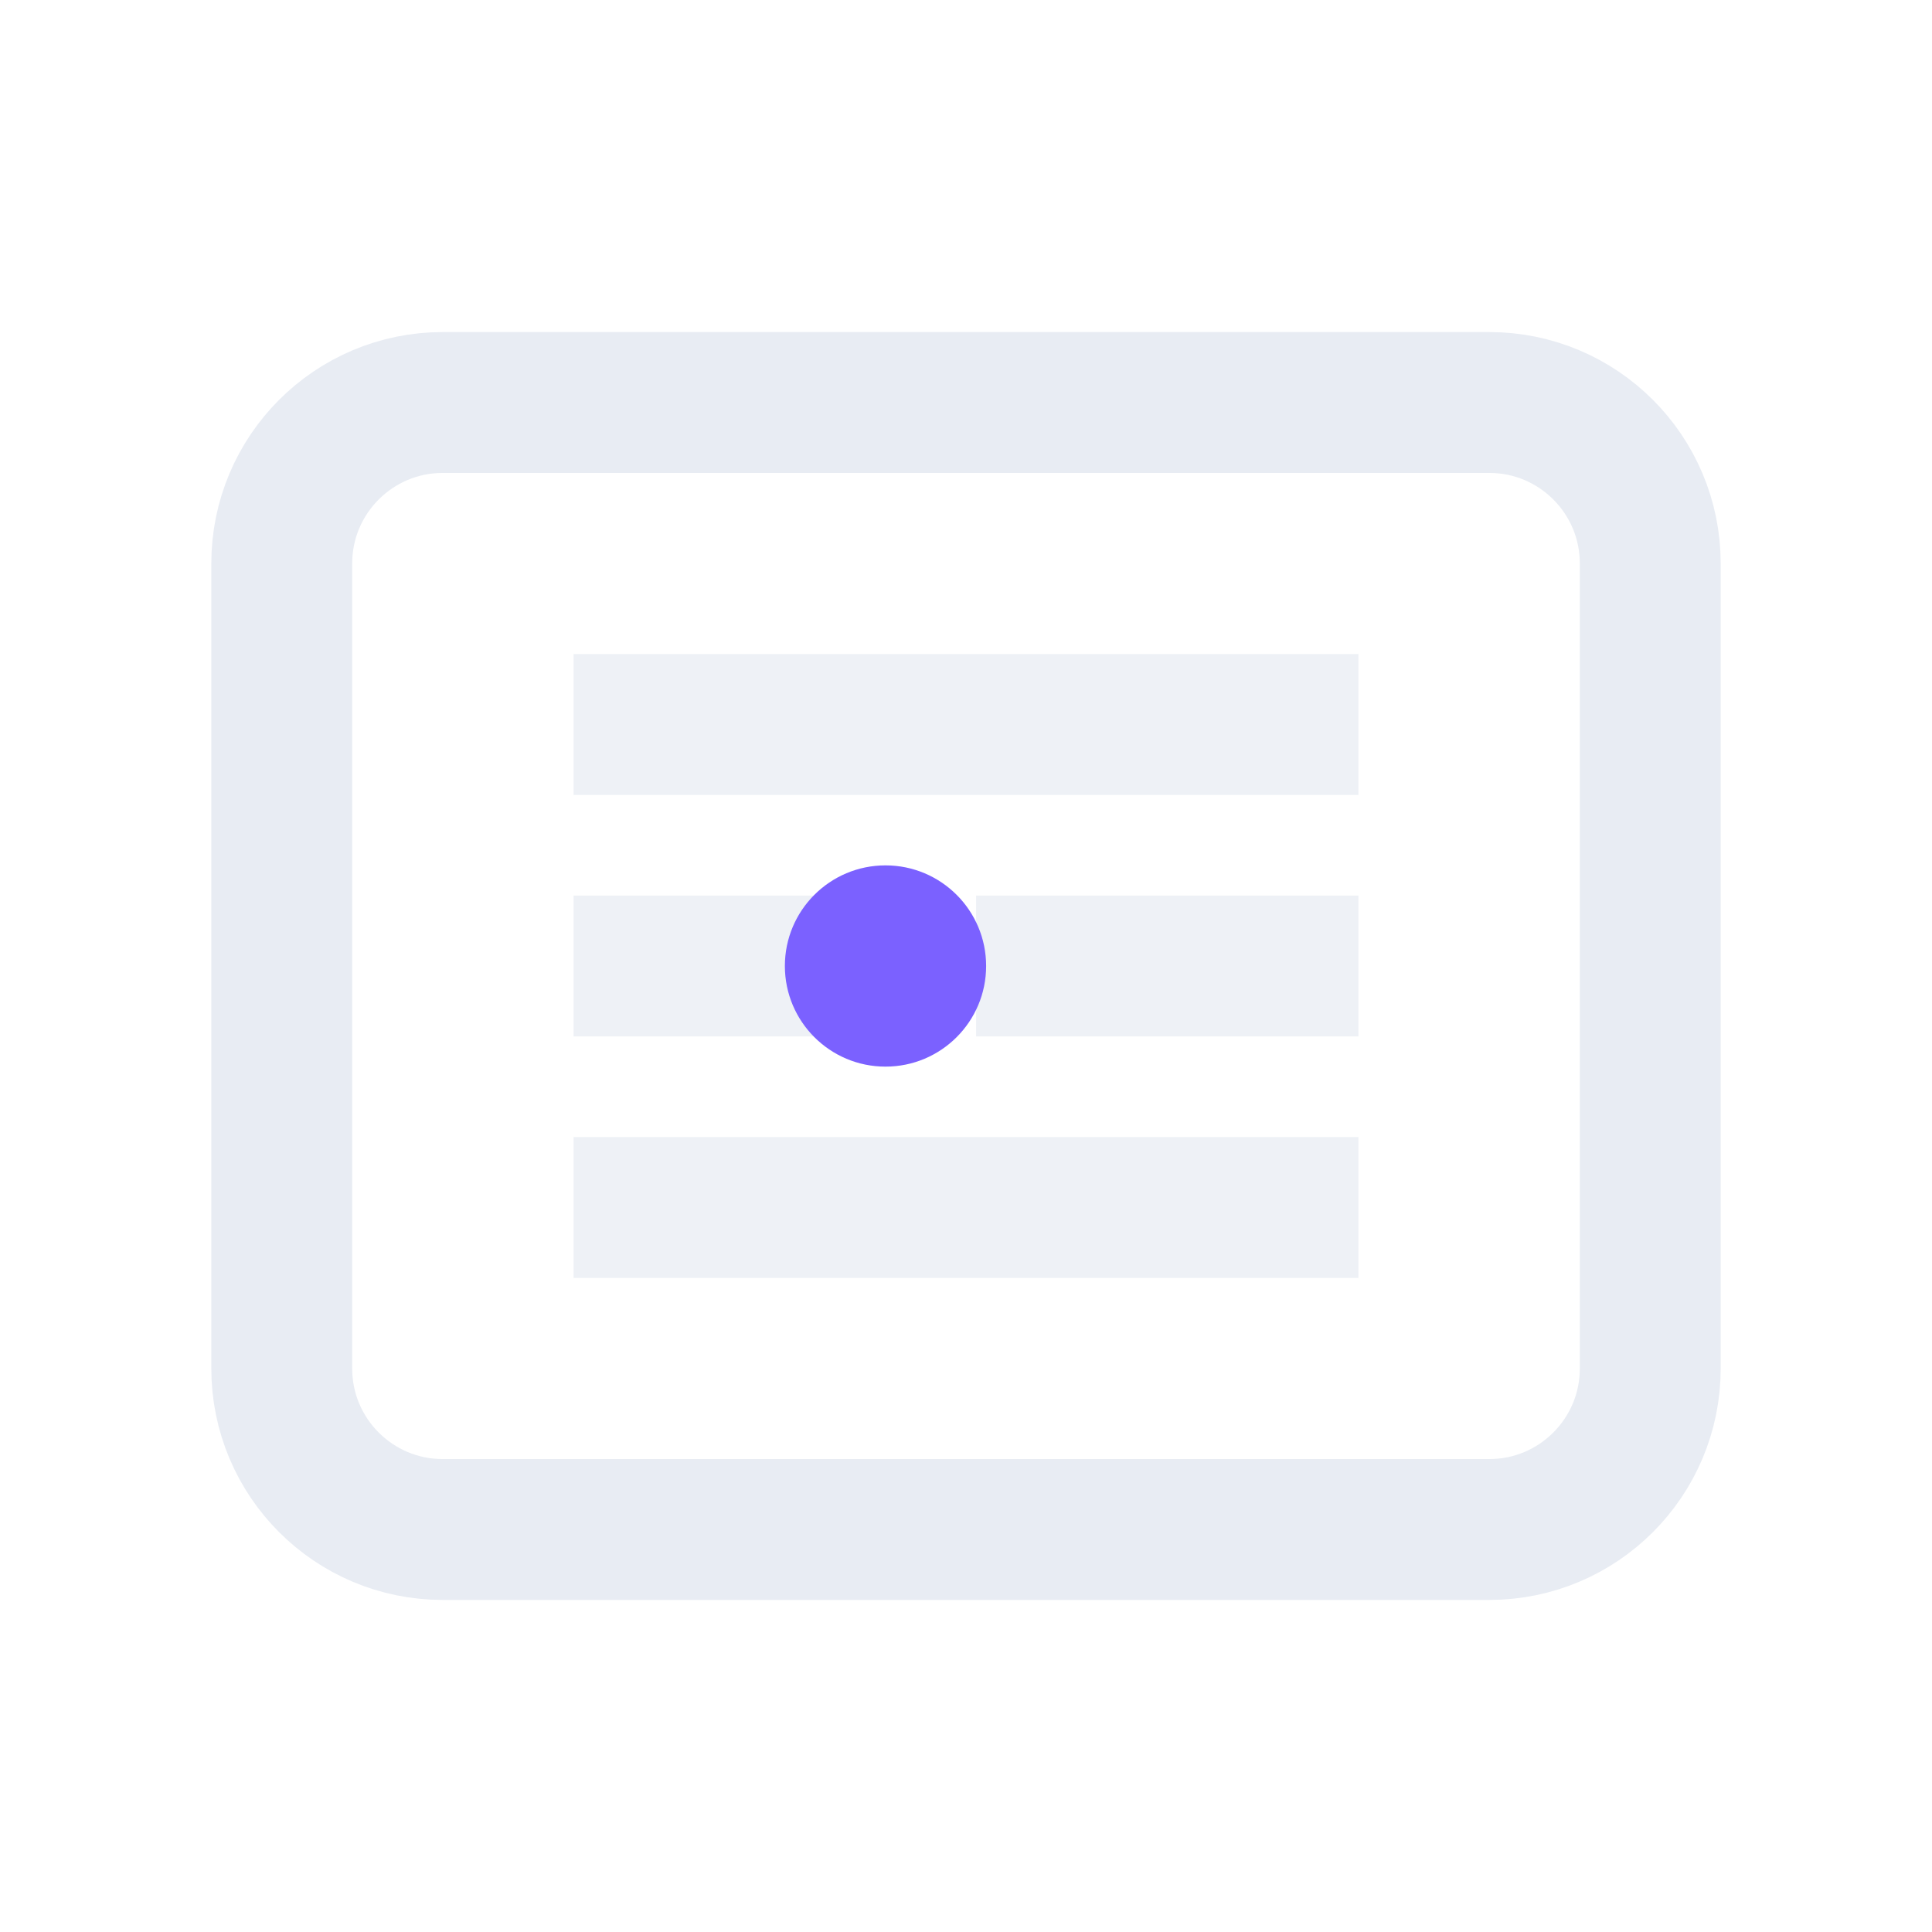
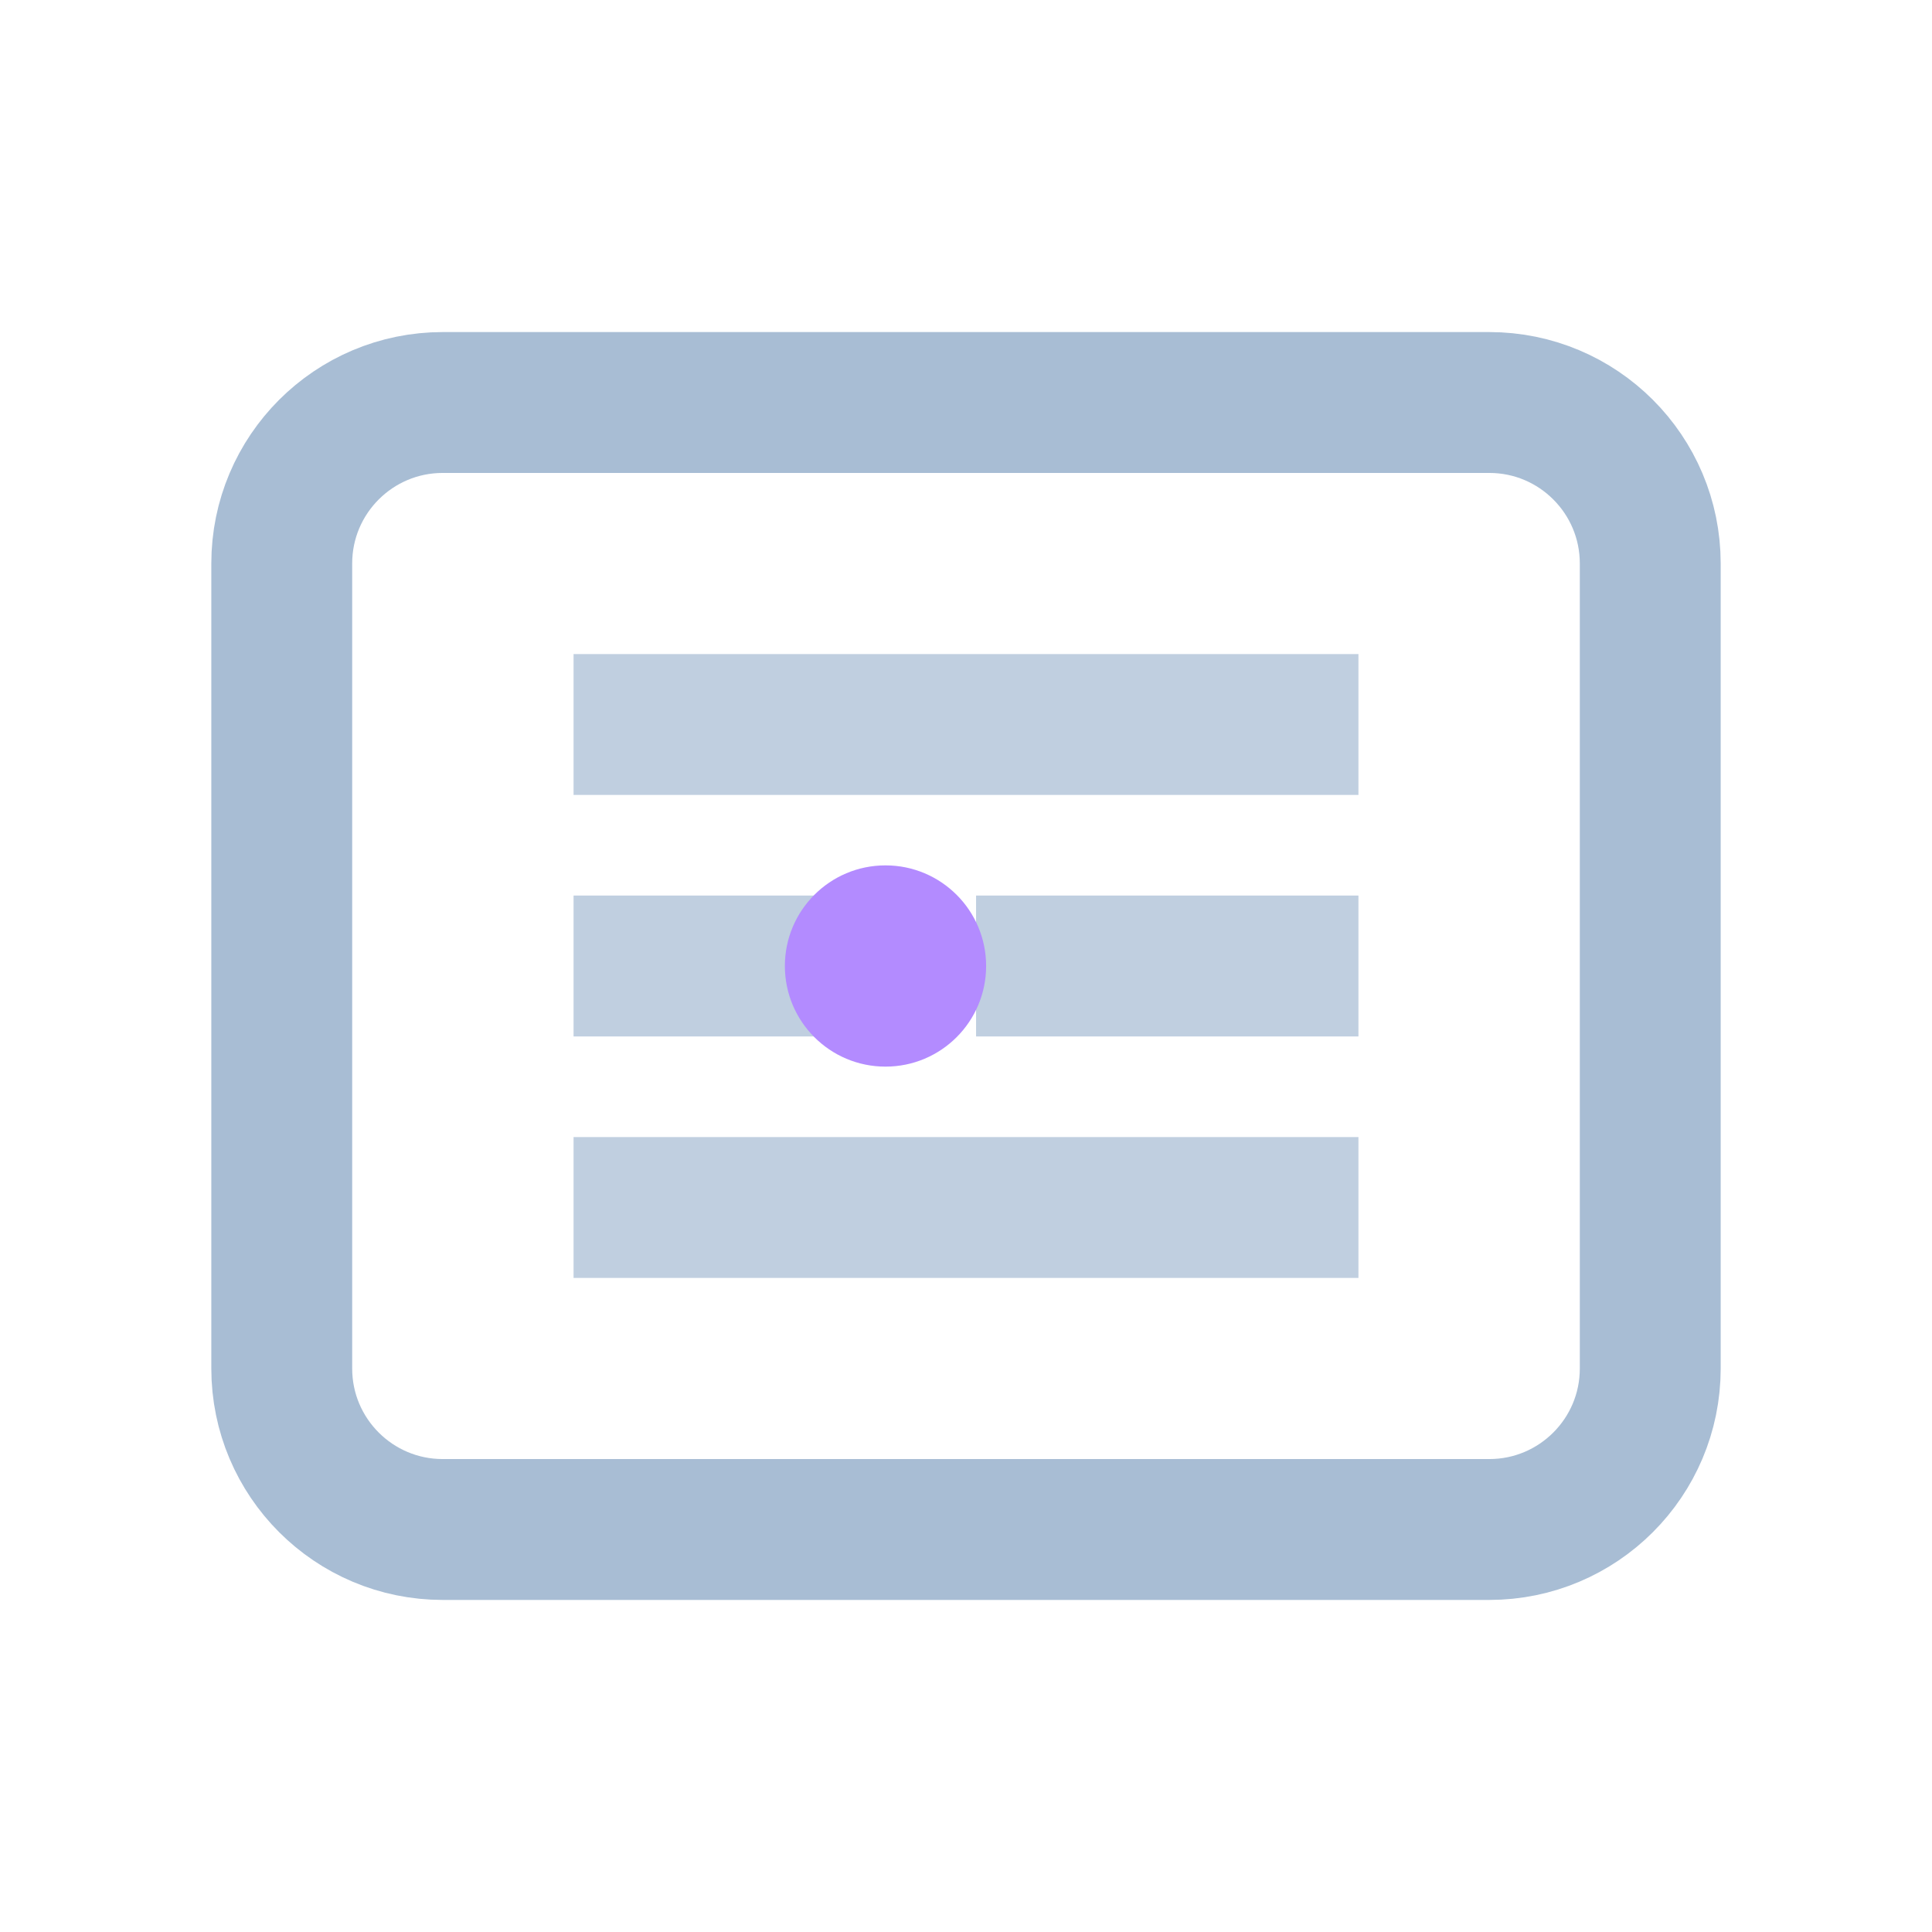
<svg xmlns="http://www.w3.org/2000/svg" viewBox="0 0 24 24" fill="none">
-   <rect x="3.5" y="5" width="17" height="14" rx="2" stroke="#E8ECF3" stroke-width="1.75" />
-   <path d="M8 9h8M8 12h3m2 0h3M8 15h8" stroke="#E8ECF3" stroke-width="1.75" stroke-linecap="square" opacity=".72" />
-   <circle cx="11" cy="12" r="1.25" fill="#7B61FF" />
+   <rect x="3.5" y="5" width="17" height="14" rx="2" stroke="#A8BDD4" stroke-width="1.75" />
+   <path d="M8 9h8M8 12h3m2 0h3M8 15h8" stroke="#A8BDD4" stroke-width="1.75" stroke-linecap="square" opacity=".72" />
+   <circle cx="11" cy="12" r="1.25" fill="#B38BFF" />
</svg>
